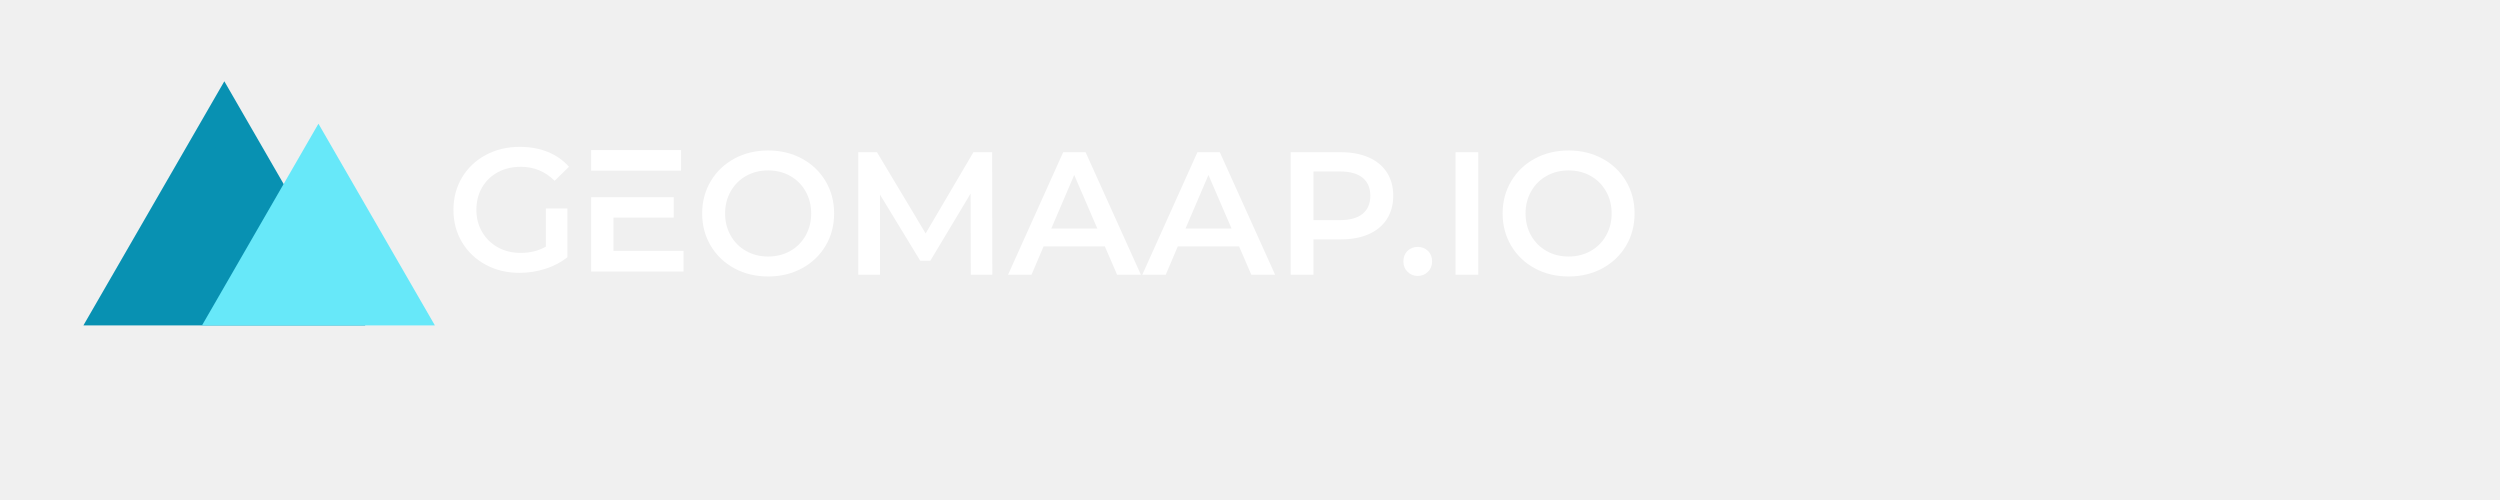
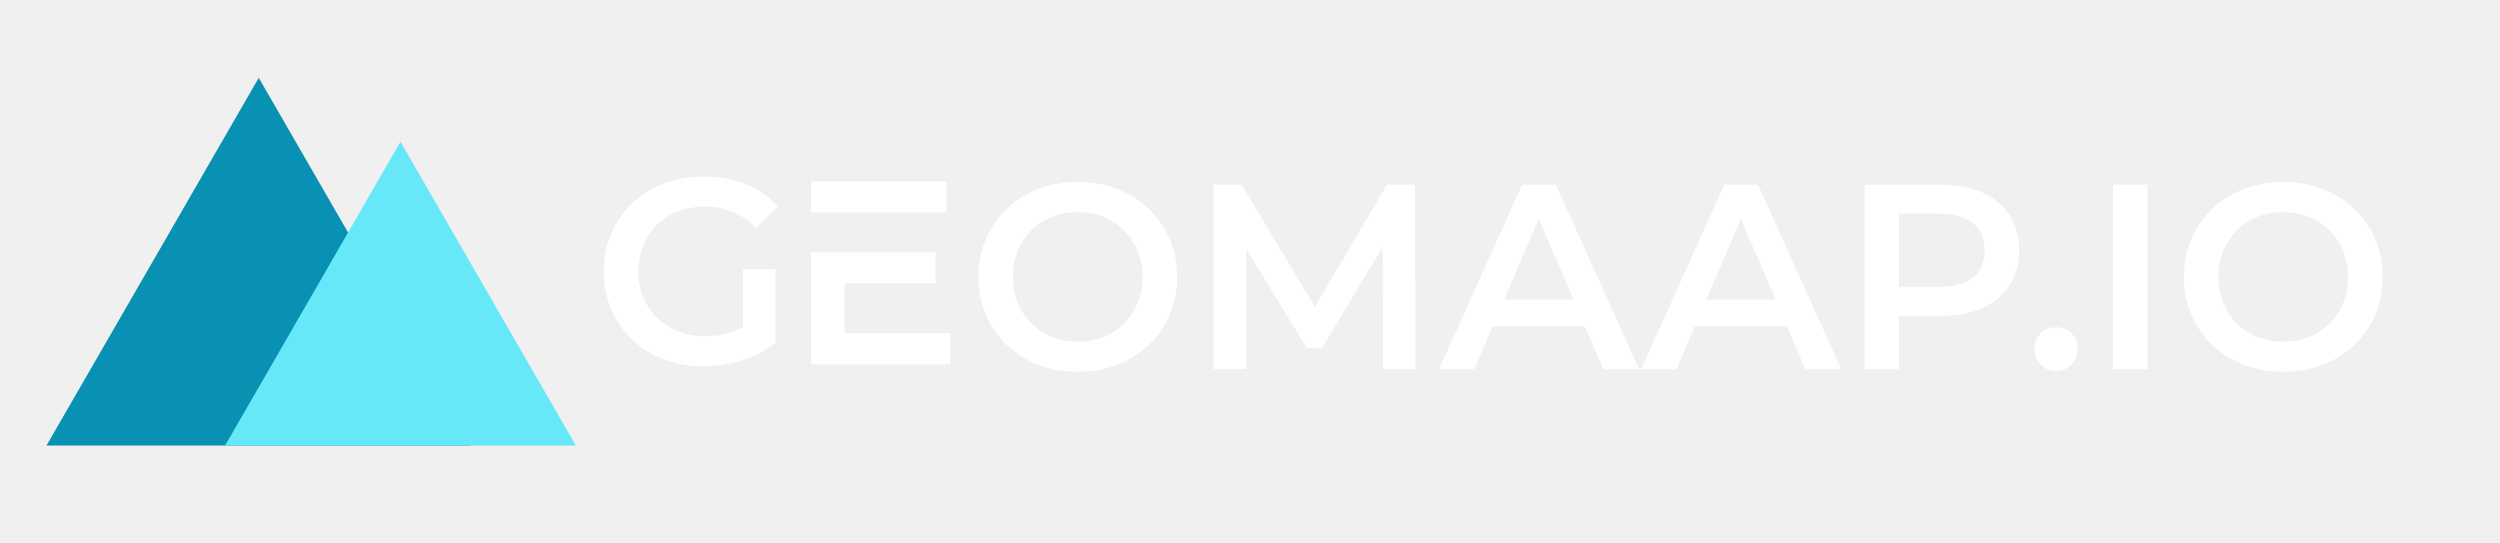
- <svg xmlns="http://www.w3.org/2000/svg" width="100%" height="100%" viewBox="0 0 1000 200" version="1.1" xml:space="preserve" style="fill-rule:evenodd;clip-rule:evenodd;stroke-miterlimit:10;">
-   <rect id="Logo-geomaap-web" x="0" y="0" width="1000" height="200" style="fill:none;" />
+ <svg xmlns="http://www.w3.org/2000/svg" width="100%" height="100%" viewBox="0 0 664 144" version="1.1" xml:space="preserve" style="fill-rule:evenodd;clip-rule:evenodd;stroke-miterlimit:10;">
+   <rect id="Logo-geomaap-web-2" x="0" y="0" width="663.869" height="144" style="fill:none;" />
  <clipPath id="_clip1">
-     <rect x="0" y="0" width="1000" height="200" />
+     <rect x="0" y="0" width="663.869" height="144" />
  </clipPath>
  <g clip-path="url(#_clip1)">
-     <g id="Layer-1" />
-     <path d="M89.735,42.516l-47.72,82.654l95.439,-0l-47.719,-82.654l-47.72,82.654l95.439,-0l-47.719,-82.654Z" style="fill:#0891b2;fill-rule:nonzero;stroke:#0891b2;stroke-width:10px;" />
-     <path d="M127.376,59.482l-37.924,65.688l75.851,0l-37.927,-65.688l-37.924,65.688l75.851,0l-37.927,-65.688Z" style="fill:#67e8f9;fill-rule:nonzero;stroke:#67e8f9;stroke-width:10px;" />
-     <path d="M307.257,110.589c-4.994,-0 -9.497,-1.085 -13.51,-3.255c-4.014,-2.17 -7.164,-5.18 -9.45,-9.03c-2.287,-3.85 -3.43,-8.155 -3.43,-12.915c-0,-4.76 1.143,-9.065 3.43,-12.915c2.286,-3.85 5.436,-6.86 9.45,-9.03c4.013,-2.17 8.516,-3.255 13.51,-3.255c4.993,-0 9.496,1.085 13.51,3.255c4.013,2.17 7.163,5.168 9.45,8.995c2.286,3.826 3.43,8.143 3.43,12.95c-0,4.806 -1.144,9.123 -3.43,12.95c-2.287,3.826 -5.437,6.825 -9.45,8.995c-4.014,2.17 -8.517,3.255 -13.51,3.255Zm-0,-7.98c3.266,-0 6.206,-0.735 8.82,-2.205c2.613,-1.47 4.666,-3.524 6.16,-6.16c1.493,-2.637 2.24,-5.589 2.24,-8.855c-0,-3.267 -0.747,-6.219 -2.24,-8.855c-1.494,-2.637 -3.547,-4.69 -6.16,-6.16c-2.614,-1.47 -5.554,-2.205 -8.82,-2.205c-3.267,-0 -6.207,0.735 -8.82,2.205c-2.614,1.47 -4.667,3.523 -6.16,6.16c-1.494,2.636 -2.24,5.588 -2.24,8.855c-0,3.266 0.746,6.218 2.24,8.855c1.493,2.636 3.546,4.69 6.16,6.16c2.613,1.47 5.553,2.205 8.82,2.205Z" style="fill:#fff;fill-rule:nonzero;" />
-     <path d="M388.317,109.889l-0.07,-32.48l-16.1,26.88l-4.06,-0l-16.1,-26.46l-0,32.06l-8.68,-0l-0,-49l7.49,-0l19.46,32.48l19.11,-32.48l7.49,-0l0.07,49l-8.61,-0Z" style="fill:#fff;fill-rule:nonzero;" />
-     <path d="M441.937,98.549l-24.5,-0l-4.83,11.34l-9.38,-0l22.05,-49l8.96,-0l22.12,49l-9.52,-0l-4.9,-11.34Zm-3.01,-7.14l-9.24,-21.42l-9.17,21.42l18.41,-0Z" style="fill:#fff;fill-rule:nonzero;" />
-     <path d="M495.627,98.549l-24.5,-0l-4.83,11.34l-9.38,-0l22.05,-49l8.96,-0l22.12,49l-9.52,-0l-4.9,-11.34Zm-3.01,-7.14l-9.24,-21.42l-9.17,21.42l18.41,-0Z" style="fill:#fff;fill-rule:nonzero;" />
-     <path d="M536.437,60.889c4.246,-0 7.945,0.7 11.095,2.1c3.15,1.4 5.565,3.406 7.245,6.02c1.68,2.613 2.52,5.716 2.52,9.31c-0,3.546 -0.84,6.638 -2.52,9.275c-1.68,2.636 -4.095,4.655 -7.245,6.055c-3.15,1.4 -6.849,2.1 -11.095,2.1l-11.06,-0l-0,14.14l-9.1,-0l-0,-49l20.16,-0Zm-0.42,27.16c3.966,-0 6.976,-0.84 9.03,-2.52c2.053,-1.68 3.08,-4.084 3.08,-7.21c-0,-3.127 -1.027,-5.53 -3.08,-7.21c-2.054,-1.68 -5.064,-2.52 -9.03,-2.52l-10.64,-0l-0,19.46l10.64,-0Z" style="fill:#fff;fill-rule:nonzero;" />
-     <path d="M567.097,110.379c-1.587,-0 -2.94,-0.549 -4.06,-1.645c-1.12,-1.097 -1.68,-2.485 -1.68,-4.165c-0,-1.727 0.548,-3.127 1.645,-4.2c1.096,-1.074 2.461,-1.61 4.095,-1.61c1.633,-0 2.998,0.536 4.095,1.61c1.096,1.073 1.645,2.473 1.645,4.2c-0,1.68 -0.56,3.068 -1.68,4.165c-1.12,1.096 -2.474,1.645 -4.06,1.645Z" style="fill:#fff;fill-rule:nonzero;" />
-     <rect x="582.217" y="60.889" width="9.1" height="49" style="fill:#fff;fill-rule:nonzero;" />
-     <path d="M627.437,110.589c-4.994,-0 -9.497,-1.085 -13.51,-3.255c-4.014,-2.17 -7.164,-5.18 -9.45,-9.03c-2.287,-3.85 -3.43,-8.155 -3.43,-12.915c-0,-4.76 1.143,-9.065 3.43,-12.915c2.286,-3.85 5.436,-6.86 9.45,-9.03c4.013,-2.17 8.516,-3.255 13.51,-3.255c4.993,-0 9.496,1.085 13.51,3.255c4.013,2.17 7.163,5.168 9.45,8.995c2.286,3.826 3.43,8.143 3.43,12.95c-0,4.806 -1.144,9.123 -3.43,12.95c-2.287,3.826 -5.437,6.825 -9.45,8.995c-4.014,2.17 -8.517,3.255 -13.51,3.255Zm-0,-7.98c3.266,-0 6.206,-0.735 8.82,-2.205c2.613,-1.47 4.666,-3.524 6.16,-6.16c1.493,-2.637 2.24,-5.589 2.24,-8.855c-0,-3.267 -0.747,-6.219 -2.24,-8.855c-1.494,-2.637 -3.547,-4.69 -6.16,-6.16c-2.614,-1.47 -5.554,-2.205 -8.82,-2.205c-3.267,-0 -6.207,0.735 -8.82,2.205c-2.614,1.47 -4.667,3.523 -6.16,6.16c-1.494,2.636 -2.24,5.588 -2.24,8.855c-0,3.266 0.746,6.218 2.24,8.855c1.493,2.636 3.546,4.69 6.16,6.16c2.613,1.47 5.553,2.205 8.82,2.205Z" style="fill:#fff;fill-rule:nonzero;" />
-     <rect x="238.467" y="62.016" width="31.954" height="4.259" style="fill:#fff;stroke:#fff;stroke-width:4px;" />
-     <path d="M271.407,102.347l-0,4.278l-32.941,0l0,-25.756l29.015,0l-0,4.169l-24.108,-0l0,17.309l28.034,-0Z" style="fill:#fff;fill-rule:nonzero;stroke:#fff;stroke-width:4px;" />
-     <path d="M218.343,83.38l8.61,-0l-0,19.53c-2.52,2.007 -5.46,3.547 -8.82,4.62c-3.36,1.073 -6.813,1.61 -10.36,1.61c-4.993,-0 -9.497,-1.085 -13.51,-3.255c-4.013,-2.17 -7.163,-5.168 -9.45,-8.995c-2.287,-3.827 -3.43,-8.143 -3.43,-12.95c-0,-4.807 1.143,-9.123 3.43,-12.95c2.287,-3.827 5.448,-6.825 9.485,-8.995c4.037,-2.17 8.575,-3.255 13.615,-3.255c4.107,-0 7.84,0.677 11.2,2.03c3.36,1.353 6.183,3.337 8.47,5.95l-5.74,5.6c-3.733,-3.733 -8.237,-5.6 -13.51,-5.6c-3.453,-0 -6.522,0.723 -9.205,2.17c-2.683,1.447 -4.783,3.477 -6.3,6.09c-1.517,2.613 -2.275,5.6 -2.275,8.96c-0,3.267 0.758,6.207 2.275,8.82c1.517,2.613 3.617,4.667 6.3,6.16c2.683,1.493 5.728,2.24 9.135,2.24c3.827,-0 7.187,-0.84 10.08,-2.52l-0,-15.26Z" style="fill:#fff;fill-rule:nonzero;" />
+     <path d="M68.727,30.673l-47.719,82.654l95.438,-0l-47.719,-82.654l-47.719,82.654l95.438,-0l-47.719,-82.654Z" style="fill:#0891b2;fill-rule:nonzero;stroke:#0891b2;stroke-width:10px;" />
+     <path d="M106.368,47.639l-37.924,65.688l75.851,-0l-37.927,-65.688l-37.924,65.688l75.851,-0l-37.927,-65.688Z" style="fill:#67e8f9;fill-rule:nonzero;stroke:#67e8f9;stroke-width:10px;" />
+     <path d="M286.249,98.746c-4.993,-0 -9.497,-1.085 -13.51,-3.255c-4.013,-2.17 -7.163,-5.18 -9.45,-9.03c-2.287,-3.85 -3.43,-8.155 -3.43,-12.915c-0,-4.76 1.143,-9.065 3.43,-12.915c2.287,-3.85 5.437,-6.86 9.45,-9.03c4.013,-2.17 8.517,-3.255 13.51,-3.255c4.993,-0 9.497,1.085 13.51,3.255c4.013,2.17 7.163,5.168 9.45,8.995c2.287,3.826 3.43,8.143 3.43,12.95c-0,4.806 -1.143,9.123 -3.43,12.95c-2.287,3.826 -5.437,6.825 -9.45,8.995c-4.013,2.17 -8.517,3.255 -13.51,3.255Zm-0,-7.98c3.267,-0 6.207,-0.735 8.82,-2.205c2.613,-1.47 4.667,-3.524 6.16,-6.16c1.493,-2.637 2.24,-5.589 2.24,-8.855c-0,-3.267 -0.747,-6.219 -2.24,-8.855c-1.493,-2.637 -3.547,-4.69 -6.16,-6.16c-2.613,-1.47 -5.553,-2.205 -8.82,-2.205c-3.267,-0 -6.207,0.735 -8.82,2.205c-2.613,1.47 -4.667,3.523 -6.16,6.16c-1.493,2.636 -2.24,5.588 -2.24,8.855c-0,3.266 0.747,6.218 2.24,8.855c1.493,2.636 3.547,4.69 6.16,6.16c2.613,1.47 5.553,2.205 8.82,2.205Z" style="fill:#fff;fill-rule:nonzero;" />
+     <path d="M367.309,98.046l-0.07,-32.48l-16.1,26.88l-4.06,-0l-16.1,-26.46l-0,32.06l-8.68,-0l-0,-49l7.49,-0l19.46,32.48l19.11,-32.48l7.49,-0l0.07,49l-8.61,-0Z" style="fill:#fff;fill-rule:nonzero;" />
+     <path d="M420.929,86.706l-24.5,-0l-4.83,11.34l-9.38,-0l22.05,-49l8.96,-0l22.12,49l-9.52,-0l-4.9,-11.34Zm-3.01,-7.14l-9.24,-21.42l-9.17,21.42l18.41,-0Z" style="fill:#fff;fill-rule:nonzero;" />
+     <path d="M474.619,86.706l-24.5,-0l-4.83,11.34l-9.38,-0l22.05,-49l8.96,-0l22.12,49l-9.52,-0l-4.9,-11.34Zm-3.01,-7.14l-9.24,-21.42l-9.17,21.42l18.41,-0Z" style="fill:#fff;fill-rule:nonzero;" />
+     <path d="M515.429,49.046c4.247,-0 7.945,0.7 11.095,2.1c3.15,1.4 5.565,3.406 7.245,6.02c1.68,2.613 2.52,5.716 2.52,9.31c-0,3.546 -0.84,6.638 -2.52,9.275c-1.68,2.636 -4.095,4.655 -7.245,6.055c-3.15,1.4 -6.848,2.1 -11.095,2.1l-11.06,-0l-0,14.14l-9.1,-0l-0,-49l20.16,-0Zm-0.42,27.16c3.967,-0 6.977,-0.84 9.03,-2.52c2.053,-1.68 3.08,-4.084 3.08,-7.21c-0,-3.127 -1.027,-5.53 -3.08,-7.21c-2.053,-1.68 -5.063,-2.52 -9.03,-2.52l-10.64,-0l-0,19.46l10.64,-0Z" style="fill:#fff;fill-rule:nonzero;" />
+     <path d="M546.089,98.536c-1.587,-0 -2.94,-0.549 -4.06,-1.645c-1.12,-1.097 -1.68,-2.485 -1.68,-4.165c-0,-1.727 0.548,-3.127 1.645,-4.2c1.097,-1.074 2.462,-1.61 4.095,-1.61c1.633,-0 2.998,0.536 4.095,1.61c1.097,1.073 1.645,2.473 1.645,4.2c-0,1.68 -0.56,3.068 -1.68,4.165c-1.12,1.096 -2.473,1.645 -4.06,1.645Z" style="fill:#fff;fill-rule:nonzero;" />
+     <rect x="561.209" y="49.046" width="9.1" height="49" style="fill:#fff;fill-rule:nonzero;" />
+     <path d="M606.429,98.746c-4.993,-0 -9.497,-1.085 -13.51,-3.255c-4.013,-2.17 -7.163,-5.18 -9.45,-9.03c-2.287,-3.85 -3.43,-8.155 -3.43,-12.915c-0,-4.76 1.143,-9.065 3.43,-12.915c2.287,-3.85 5.437,-6.86 9.45,-9.03c4.013,-2.17 8.517,-3.255 13.51,-3.255c4.993,-0 9.497,1.085 13.51,3.255c4.013,2.17 7.163,5.168 9.45,8.995c2.287,3.826 3.43,8.143 3.43,12.95c-0,4.806 -1.143,9.123 -3.43,12.95c-2.287,3.826 -5.437,6.825 -9.45,8.995c-4.013,2.17 -8.517,3.255 -13.51,3.255Zm-0,-7.98c3.267,-0 6.207,-0.735 8.82,-2.205c2.613,-1.47 4.667,-3.524 6.16,-6.16c1.493,-2.637 2.24,-5.589 2.24,-8.855c-0,-3.267 -0.747,-6.219 -2.24,-8.855c-1.493,-2.637 -3.547,-4.69 -6.16,-6.16c-2.613,-1.47 -5.553,-2.205 -8.82,-2.205c-3.267,-0 -6.207,0.735 -8.82,2.205c-2.613,1.47 -4.667,3.523 -6.16,6.16c-1.493,2.636 -2.24,5.588 -2.24,8.855c-0,3.266 0.747,6.218 2.24,8.855c1.493,2.636 3.547,4.69 6.16,6.16c2.613,1.47 5.553,2.205 8.82,2.205Z" style="fill:#fff;fill-rule:nonzero;" />
+     <rect x="217.459" y="50.173" width="31.954" height="4.259" style="fill:#fff;stroke:#fff;stroke-width:4px;" />
+     <path d="M250.399,90.504l0,4.278l-32.94,0l-0,-25.756l29.014,0l0,4.169l-24.107,-0l-0,17.309l28.033,-0Z" style="fill:#fff;fill-rule:nonzero;stroke:#fff;stroke-width:4px;" />
+     <path d="M197.335,71.537l8.61,-0l0,19.53c-2.52,2.007 -5.46,3.547 -8.82,4.62c-3.36,1.073 -6.813,1.61 -10.36,1.61c-4.993,-0 -9.496,-1.085 -13.51,-3.255c-4.013,-2.17 -7.163,-5.168 -9.45,-8.995c-2.286,-3.827 -3.43,-8.143 -3.43,-12.95c0,-4.807 1.144,-9.123 3.43,-12.95c2.287,-3.827 5.449,-6.825 9.485,-8.995c4.037,-2.17 8.575,-3.255 13.615,-3.255c4.107,-0 7.84,0.677 11.2,2.03c3.36,1.353 6.184,3.337 8.47,5.95l-5.74,5.6c-3.733,-3.733 -8.236,-5.6 -13.51,-5.6c-3.453,-0 -6.521,0.723 -9.205,2.17c-2.683,1.447 -4.783,3.477 -6.3,6.09c-1.516,2.613 -2.275,5.6 -2.275,8.96c0,3.267 0.759,6.207 2.275,8.82c1.517,2.613 3.617,4.667 6.3,6.16c2.684,1.493 5.729,2.24 9.135,2.24c3.827,-0 7.187,-0.84 10.08,-2.52l0,-15.26Z" style="fill:#fff;fill-rule:nonzero;" />
  </g>
</svg>
